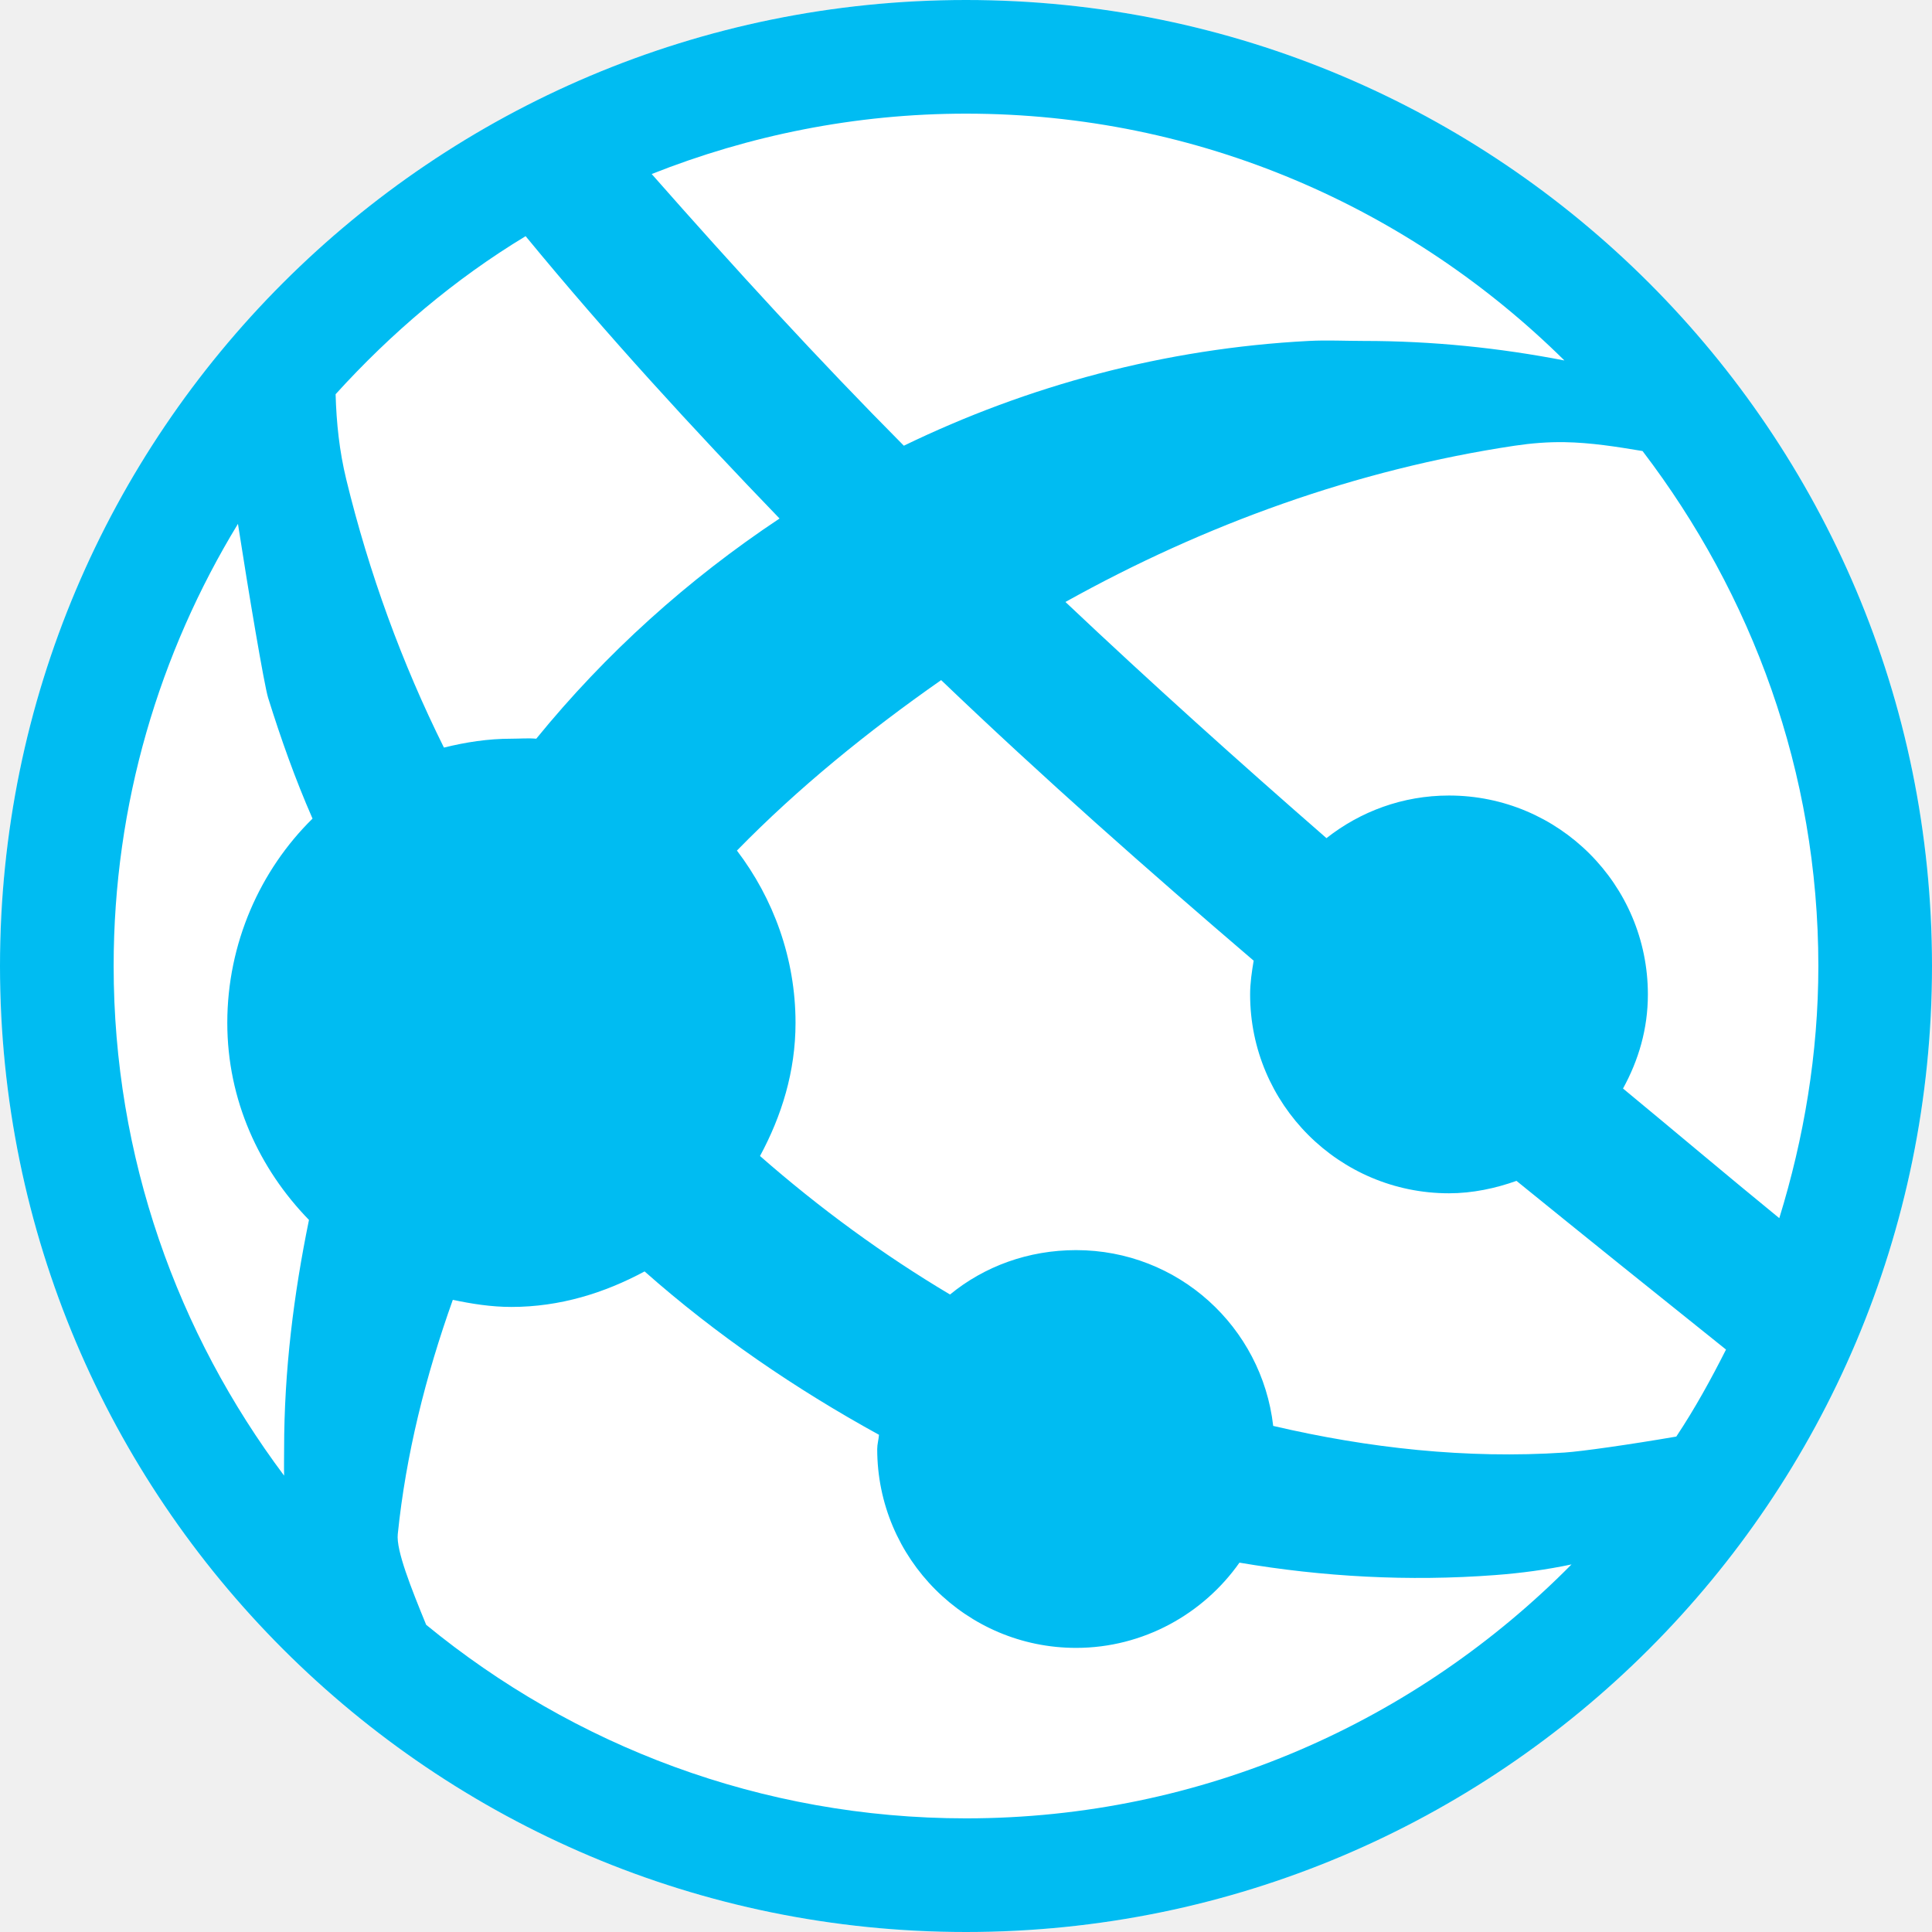
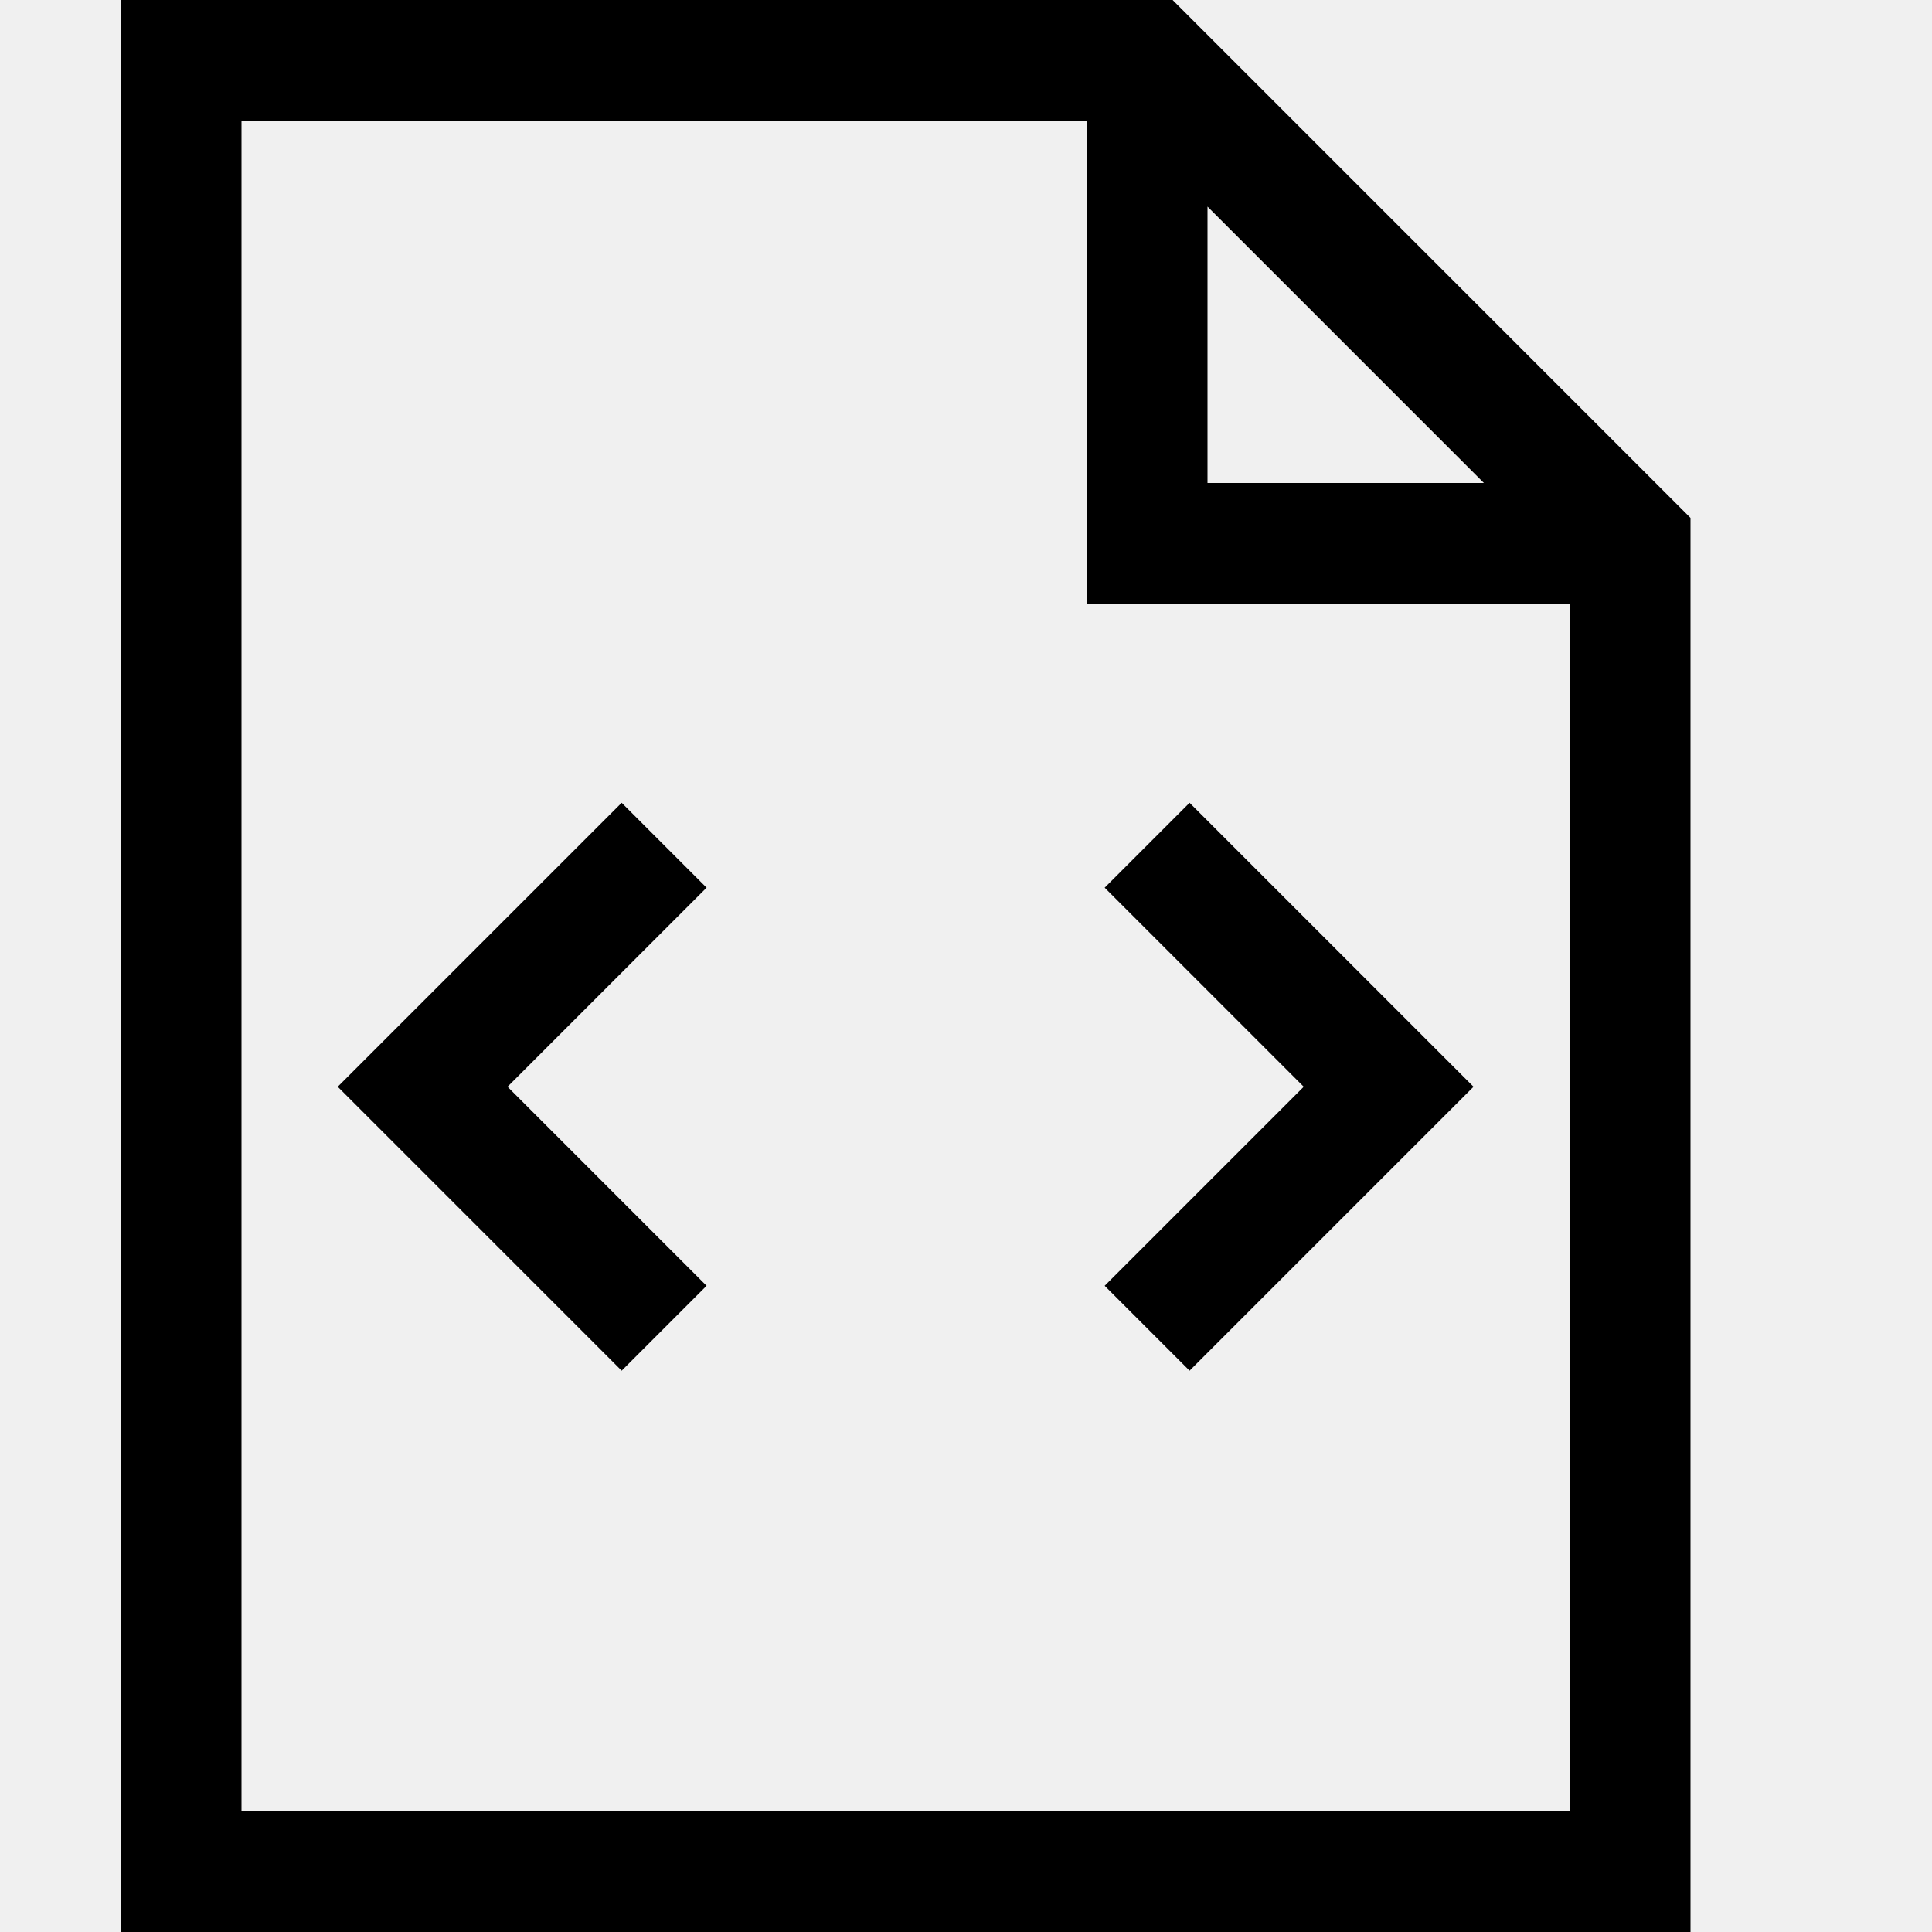
- <svg xmlns="http://www.w3.org/2000/svg" xmlns:ns1="http://schemas.microsoft.com/visio/2003/SVGExtensions/" width="1024" height="1024" viewBox="0 0 819.199 819.199" xml:space="preserve" class="st4" id="svg2" version="1.1" style="font-size:12px;overflow:visible;color-interpolation-filters:sRGB;fill:none;fill-rule:evenodd;stroke-linecap:square;stroke-miterlimit:3">
-   <defs id="defs38" />
-   <circle style="fill:#ffffff;fill-opacity:1;stroke:none;stroke-width:34.622;stroke-linecap:round;stroke-miterlimit:4;stroke-dasharray:none;stroke-opacity:1" id="path4139" cx="409.6" cy="409.6" r="409.6" />
-   <ns1:documentProperties ns1:langID="1033" ns1:viewMarkup="false" />
-   <style type="text/css" id="style4">
-         .st1 {fill:#00bcf2;stroke:none;stroke-linecap:round;stroke-linejoin:round;stroke-width:0.75}
-         .st2 {fill:#ffffff;stroke:none;stroke-linecap:butt;stroke-width:0.75}
-         .st3 {stroke:#00bcf2;stroke-linecap:round;stroke-linejoin:round;stroke-width:1}
-         .st4 {fill:none;fill-rule:evenodd;font-size:12px;overflow:visible;stroke-linecap:square;stroke-miterlimit:3}
-     </style>
-   <path d="M 409.599,1.255651e-4 C 183.384,1.255651e-4 1.0898437e-5,183.385 1.0898437e-5,409.6 1.0898437e-5,635.816 183.384,819.199 409.599,819.199 635.815,819.199 819.199,635.816 819.199,409.6 819.199,183.385 635.815,1.255651e-4 409.599,1.255651e-4 Z m 0,48.189 c 99.035,0 188.461,40.139 253.741,104.658 -27.592,-5.35 -55.947,-8.282 -85.082,-8.282 -7.901,0 -15.538,-0.41 -23.341,0 -61.065,3.176 -119.197,18.985 -171.67,44.423 C 347.074,152.565 311.596,113.836 276.329,73.789 317.542,57.443 362.567,48.189 409.599,48.189 Z M 222.87,100.141 c 34.754,42.236 70.885,81.563 107.67,119.718 -38.81,25.801 -73.601,57.063 -103.153,93.364 -3.557,-0.313 -6.902,0 -10.541,0 -9.995,0 -19.325,1.471 -28.612,3.765 -17.824,-35.839 -31.775,-74.069 -41.412,-113.694 -2.92,-12.007 -4.179,-23.954 -4.518,-36.141 23.534,-25.93 50.44,-48.789 80.565,-67.012 z m 440.47,87.341 c 11.275,0.193 22.007,1.917 33.129,3.765 46.351,60.766 74.541,136.027 74.541,218.352 0,37.171 -6.142,73.169 -16.565,106.917 -22.188,-18.115 -44.115,-36.672 -66.259,-54.964 6.591,-12.019 10.541,-25.232 10.541,-39.906 0,-46.575 -37.755,-84.33 -84.329,-84.33 -19.671,0 -37.608,6.781 -51.953,18.071 -37.169,-32.409 -74.062,-65.538 -110.682,-100.14 59.044,-32.907 123.468,-56.217 190.494,-66.259 6.982,-1.047 14.112,-1.619 21.082,-1.506 z M 100.894,222.118 c 4.481,28.915 11.138,68.466 12.8,73.788 5.425,17.37 11.452,34.375 18.823,51.2 -22.243,21.857 -36.141,52.939 -36.141,86.588 0,32.688 13.5,61.872 34.635,83.577 -6.44,31.392 -10.541,63.792 -10.541,97.129 0,3.753 -0.092,7.563 0,11.294 -45.203,-60.34 -72.282,-134.898 -72.282,-216.094 0,-68.729 19.399,-132.778 52.706,-187.481 z m 298.164,66.258 c 43.27,41.407 87.703,80.646 132.517,118.965 -0.776,4.595 -1.506,9.488 -1.506,14.306 0,46.574 37.755,84.329 84.329,84.329 9.959,0 19.742,-2.101 28.612,-5.27 29.431,23.878 59.296,47.882 88.847,71.529 -6.471,12.811 -13.187,25.015 -21.082,36.895 -19.711,3.385 -40.056,6.29 -47.435,6.776 -41.458,2.731 -83.087,-1.855 -123.482,-11.293 -4.82,-41.995 -40.29,-74.541 -83.576,-74.541 -20.287,0 -38.91,6.887 -53.459,18.823 -28.291,-16.821 -55.37,-36.648 -80.565,-58.729 9.172,-16.999 15.059,-35.8 15.059,-56.471 0,-27.404 -9.435,-52.794 -24.847,-73.036 26.124,-26.739 55.543,-50.555 86.588,-72.282 z M 273.317,539.106 c 30.316,26.819 63.94,49.791 99.388,69.269 -0.144,1.996 -0.753,3.992 -0.753,6.024 0,46.574 37.755,84.33 84.329,84.33 28.532,0 54.011,-14.455 69.27,-36.142 35.22,5.999 71.743,8.045 108.423,5.272 11.038,-0.83 21.698,-2.27 32.377,-4.518 -65.518,66.29 -156.186,107.671 -256.753,107.671 -86.949,0 -166.539,-30.913 -228.894,-82.071 -6.39,-15.583 -12.748,-31.526 -12.047,-38.4 3.43,-33.657 11.825,-67.126 23.341,-99.388 8.065,1.701 16.276,3.011 24.847,3.011 20.609,0 39.508,-5.937 56.471,-15.058 z" id="path7047" style="fill:#00bcf2;fill-opacity:1" />
+ <svg xmlns="http://www.w3.org/2000/svg" width="2048px" height="2048px" viewBox="0 0 2048 2048">
+   <path transform="translate(0,2048) scale(1,-1)" d="M1243 2048L1792 1499L1792 0L128 0L128 2048L1243 2048ZM1280 1829L1280 1536L1573 1536L1280 1829ZM256 128L1664 128L1664 1408L1152 1408L1152 1920L256 1920L256 128ZM659 1197L749 1107L538 896L749 685L659 595L358 896L659 1197ZM1171 1107L1261 1197L1562 896L1261 595L1171 685L1382 896L1171 1107Z" />
</svg>
